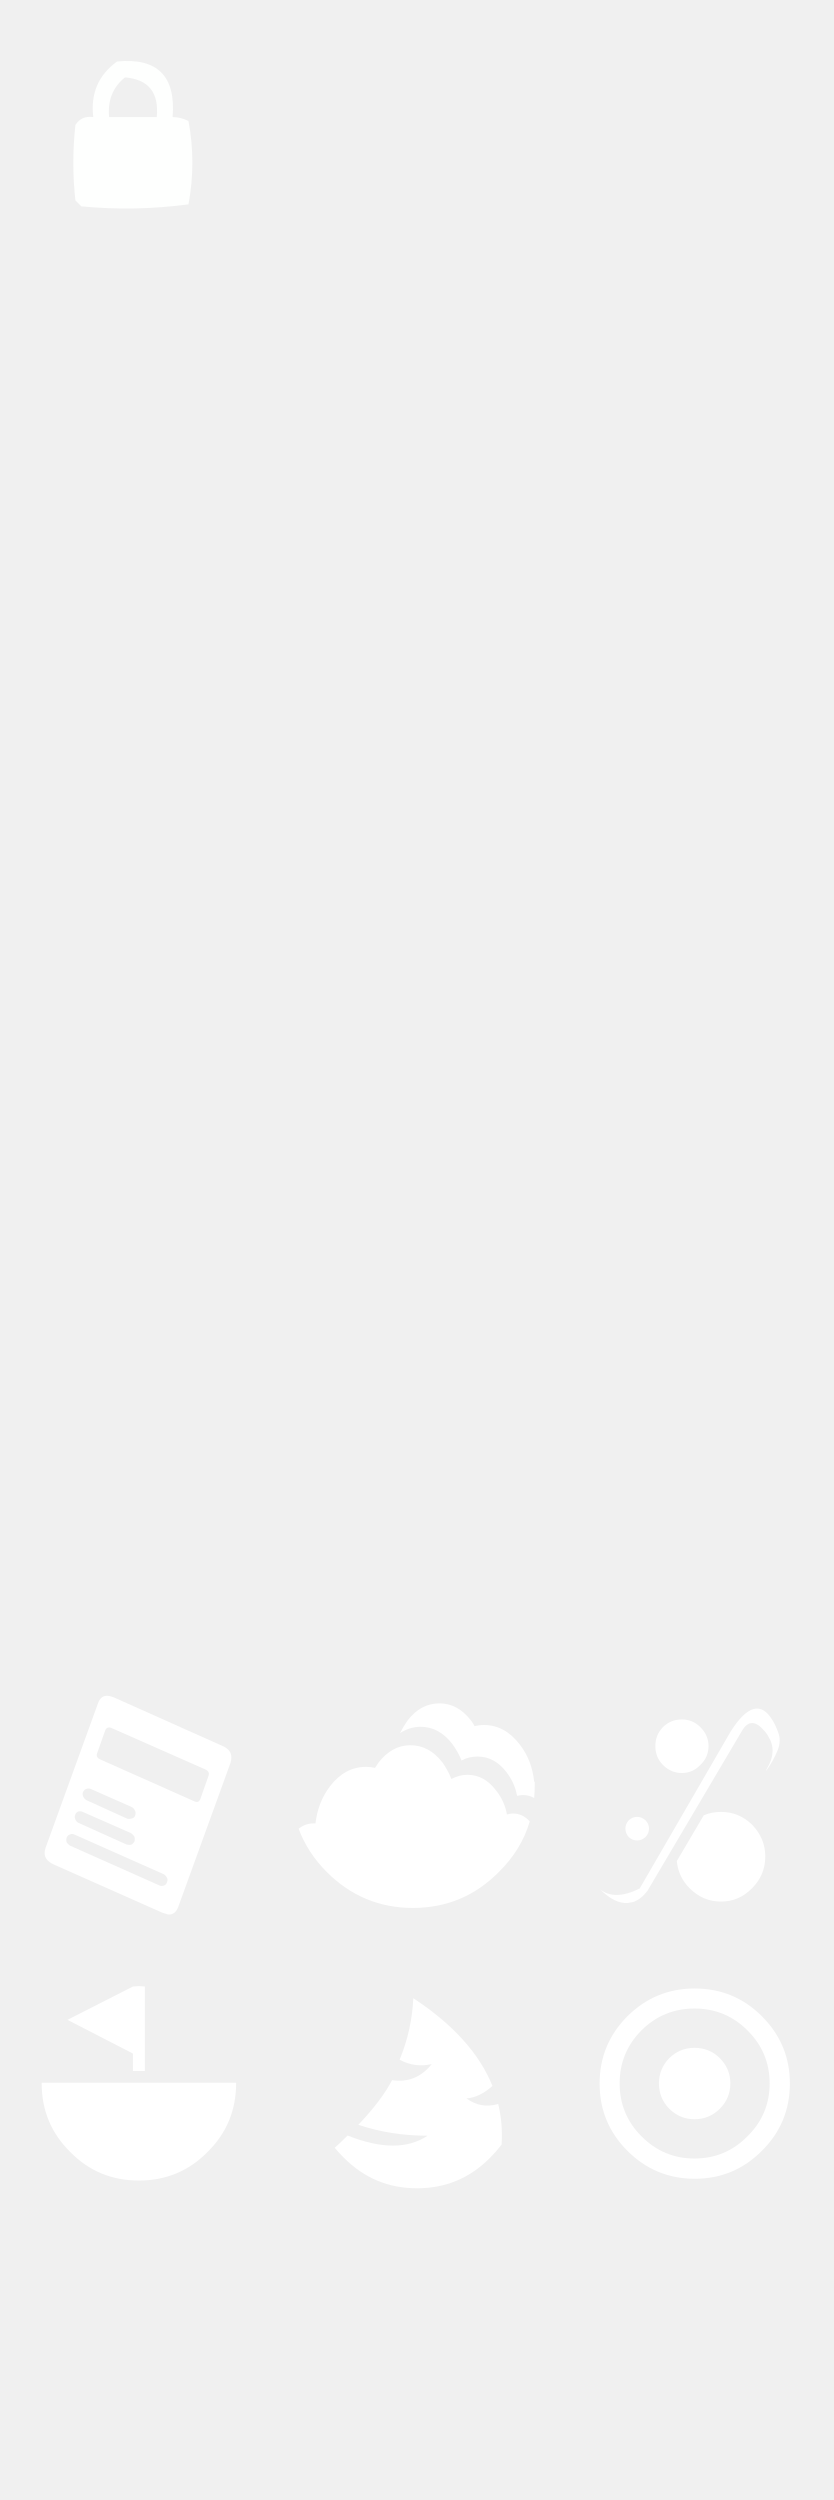
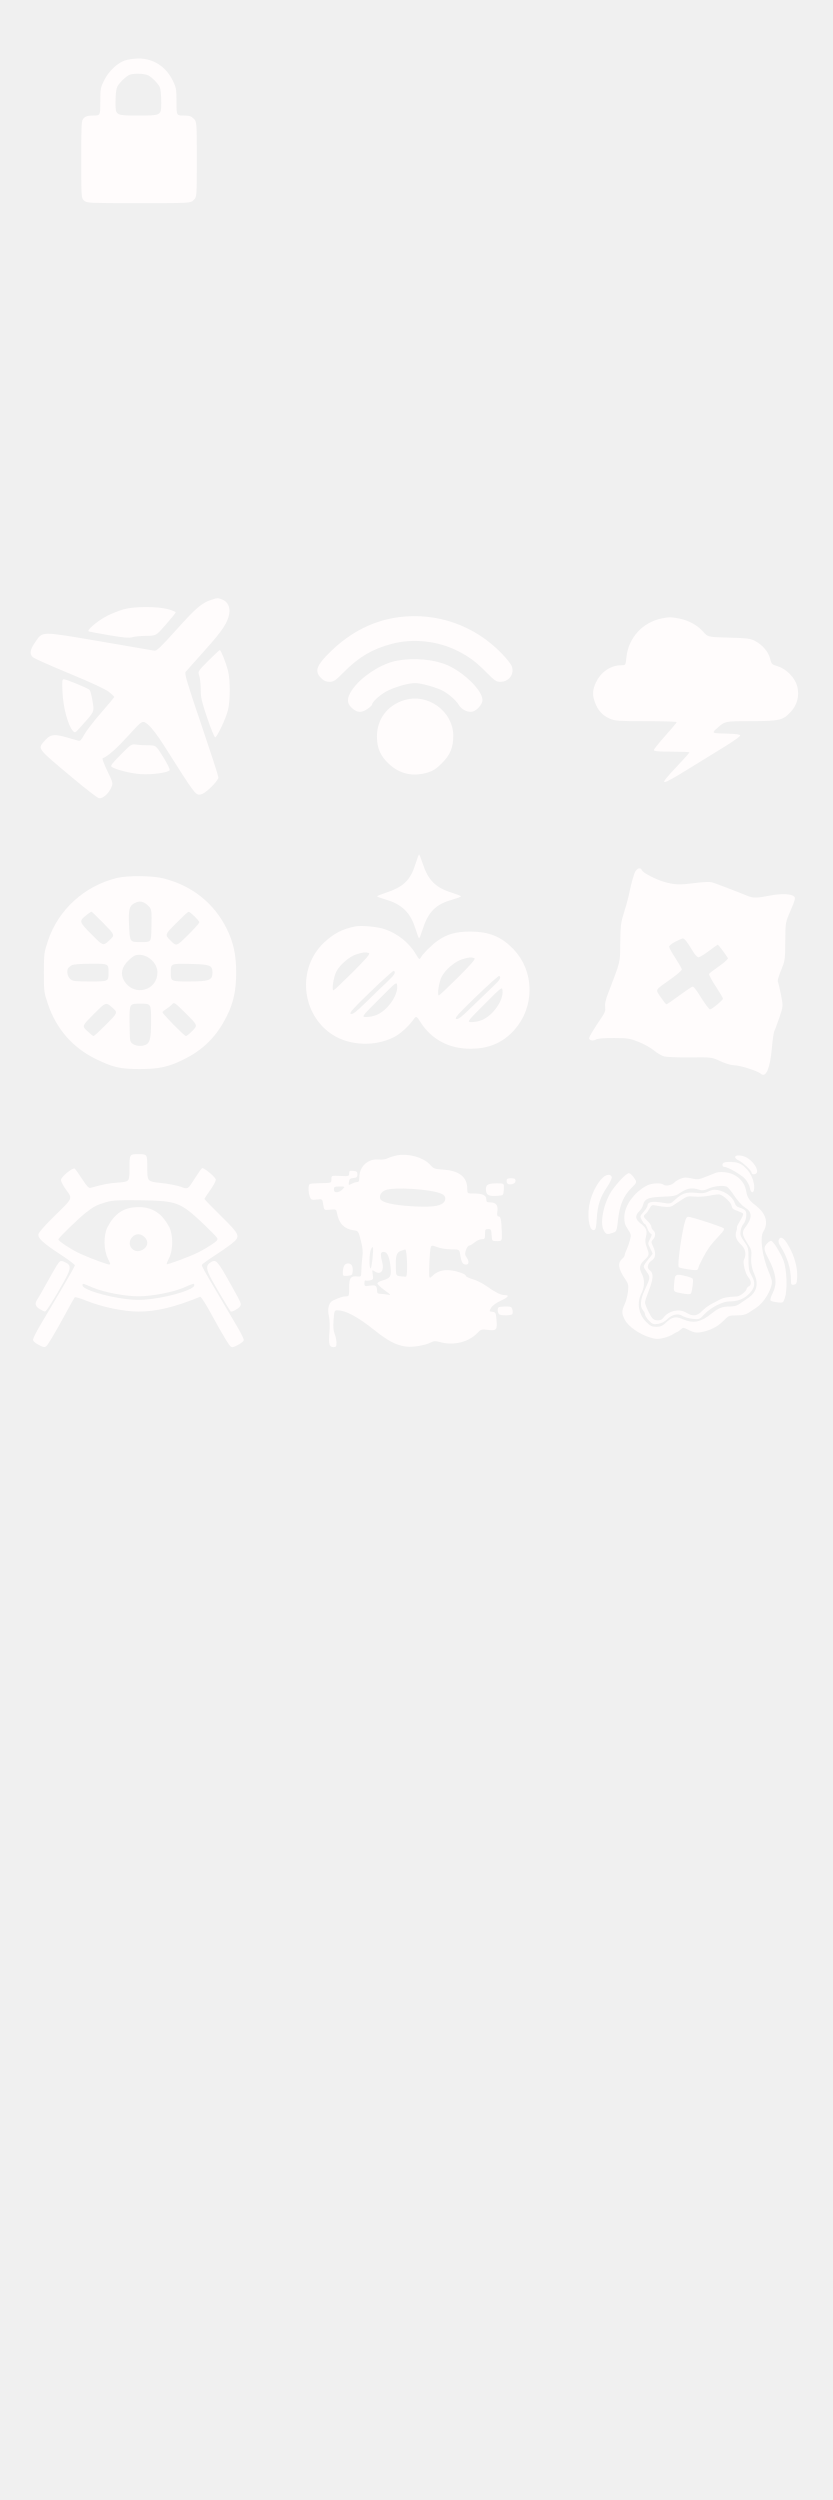
- <svg xmlns="http://www.w3.org/2000/svg" xmlns:xlink="http://www.w3.org/1999/xlink" version="1.1" preserveAspectRatio="none" x="0px" y="0px" width="210px" height="630px" viewBox="0 0 210 630">
-   <defs>
-     <g id="Layer0_0_MEMBER_0_MEMBER_0_MEMBER_0_MEMBER_0_FILL">
-       <path fill="#FEFFFE" stroke="none" d=" M 47.5 30.5 Q 45.5 29.5 43.5 29.5 44.75 14 29.5 15.5 22.45 20.6 23.5 29.5 20.5 29.1 19 31.5 17.95 41.1 19 50.5 L 20.5 52 Q 33.9 53.3 47.5 51.5 49.45 41 47.5 30.5 M 39.5 29.5 L 27.5 29.5 Q 26.9 23.2 31.5 19.5 40.4 20.25 39.5 29.5 Z" />
-     </g>
-     <g id="Layer0_1_MEMBER_0_MEMBER_0_MEMBER_0_FILL">
-       <path fill="#FF0000" fill-opacity="0" stroke="none" d=" M 70 490 L 0 490 0 560 70 560 70 490 Z" />
-     </g>
-     <g id="Layer0_2_MEMBER_0_MEMBER_0_MEMBER_0_FILL">
-       <path fill="#FFFFFF" stroke="none" d=" M 35 500.5 L 33.5 500.6 17 509 33.5 517.5 33.5 521.9 36.5 521.9 36.5 500.6 35 500.5 M 52.3 542.3 Q 59.5 535.2 59.5 525 L 59.5 524.85 10.5 524.85 10.5 525 Q 10.5 535.2 17.7 542.3 24.75 549.5 35 549.5 45.2 549.5 52.3 542.3 Z" />
-     </g>
-     <g id="Layer0_3_MEMBER_0_MEMBER_0_MEMBER_0_FILL">
-       <path fill="#FF0000" fill-opacity="0" stroke="none" d=" M 210 490 L 210 420 140 420 140 490 210 490 Z" />
-     </g>
-     <g id="Layer0_4_MEMBER_0_MEMBER_0_MEMBER_0_MEMBER_0_FILL">
-       <path fill="#FFFFFF" stroke="none" d=" M 163.55 460.8 Q 163.55 459.6 162.65 458.7 161.7 457.85 160.55 457.85 159.4 457.85 158.45 458.7 157.6 459.65 157.6 460.8 157.6 462 158.45 462.95 159.4 463.8 160.55 463.8 161.7 463.8 162.65 462.95 163.55 462.05 163.55 460.8 M 192.85 467.8 Q 192.85 463.3 189.55 459.85 186.25 456.6 181.7 456.6 179.35 456.6 177.35 457.45 L 170.55 469 Q 170.95 473 173.75 475.8 177.1 479.2 181.7 479.2 186.25 479.2 189.55 475.8 192.85 472.5 192.85 467.8 M 187.2 435.8 Q 188.15 434.4 189.15 434.25 190.65 433.95 192.4 435.95 193.2 436.75 193.65 437.65 195.9 441.25 193.3 445.65 193.15 445.8 193.05 446.3 194.9 443.7 195.95 441.1 L 196 441 Q 196.9 438.65 196.1 436.55 195.4 434.65 194.7 433.55 190.45 426.4 184.15 436.3 L 161.2 475.9 Q 154.9 479.05 151.2 476.1 154.95 479.8 158.2 479.55 L 159.6 479.3 Q 161.55 478.6 163.15 476.5 L 187.2 435.8 M 165.15 440 Q 165.15 442.85 167.05 444.75 169.05 446.8 171.85 446.8 174.55 446.8 176.5 444.75 178.55 442.8 178.55 440 178.55 437.3 176.5 435.25 174.55 433.3 171.85 433.3 169 433.3 167.05 435.25 165.15 437.2 165.15 440 Z" />
-     </g>
-     <g id="Layer0_5_MEMBER_0_MEMBER_0_MEMBER_0_FILL">
-       <path fill="#FF0000" fill-opacity="0" stroke="none" d=" M 140 490 L 140 420 70 420 70 490 140 490 Z" />
-     </g>
-     <g id="Layer0_6_MEMBER_0_MEMBER_0_MEMBER_0_MEMBER_0_FILL">
-       <path fill="#FFFFFF" stroke="none" d=" M 111.5 444.15 Q 108.15 439.8 103.4 439.8 98.8 439.8 95.4 444.15 L 94.5 445.5 Q 93.35 445.25 92.25 445.25 86.9 445.25 83.15 450.15 80.1 454.2 79.5 459.5 L 79 459.5 Q 76.9 459.5 75.25 460.85 77.55 466.95 82.35 471.75 91.4 480.8 104.05 480.8 116.75 480.8 125.7 471.75 131.4 466.15 133.5 459 131.7 457 129.25 457 128.6 457 127.75 457.25 127.15 453.9 125.05 451.25 122.05 447.25 117.8 447.25 115.75 447.25 113.75 448.3 112.85 446.05 111.5 444.15 M 131 439.65 Q 127.25 434.7 121.95 434.7 120.75 434.7 119.6 435 119.3 434.35 118.75 433.65 115.4 429.25 110.75 429.25 105.95 429.25 102.65 433.65 101.6 435.15 100.8 436.75 103.25 435.15 106 435.15 110.65 435.15 114 439.5 115.6 441.75 116.3 443.65 118.1 442.65 120.35 442.65 124.6 442.65 127.6 446.55 129.7 449.25 130.3 452.55 131.3 452.35 131.75 452.35 133.35 452.35 134.6 453.1 134.75 451.7 134.75 450.15 L 134.75 449 134.6 449 Q 134.1 443.65 131 439.65 Z" />
-     </g>
-     <g id="Layer0_7_MEMBER_0_MEMBER_0_MEMBER_0_FILL">
-       <path fill="#FF0000" fill-opacity="0" stroke="none" d=" M 70 420 L 0 420 0 490 70 490 70 420 Z" />
-     </g>
-     <g id="Layer0_8_MEMBER_0_MEMBER_0_MEMBER_0_MEMBER_0_MEMBER_0_FILL">
-       <path fill="#FFFFFF" stroke="none" d=" M 58.3 442.85 Q 58.3 440.95 56.1 440 L 28.7 427.75 Q 27.8 427.4 27.25 427.35 25.4 427.15 24.65 429.35 L 11.5 465.6 Q 11.25 466.35 11.25 466.85 L 11.25 467 Q 11.25 468.8 13.55 469.85 L 40.9 482 42.35 482.45 Q 44.2 482.6 44.95 480.45 L 58.1 444.2 Q 58.3 443.45 58.3 442.85 M 26.5 436.1 Q 26.95 434.95 28.2 435.5 L 51.75 445.9 Q 53 446.5 52.5 447.65 L 50.5 453.3 Q 50.05 454.5 48.9 453.9 L 25.3 443.4 Q 24.05 442.85 24.5 441.75 L 26.5 436.1 M 34 456.25 Q 34.3 456.8 34.05 457.5 33.9 458.1 33.25 458.25 32.55 458.45 32.05 458.3 L 21.9 453.7 Q 21.3 453.4 21 452.8 20.7 452.2 20.9 451.65 21.2 451 21.65 450.85 22.35 450.55 22.95 450.85 L 33.15 455.35 Q 33.7 455.6 34 456.25 M 33.1 464.85 Q 32.55 465 31.85 464.8 L 19.85 459.4 Q 19.2 459.1 19 458.5 18.7 457.9 18.95 457.35 19.1 456.8 19.7 456.5 20.3 456.35 20.85 456.6 L 32.9 461.9 Q 33.45 462.2 33.85 462.8 34.05 463.35 33.9 464 33.65 464.55 33.1 464.85 M 16.8 463.1 Q 17 462.5 17.6 462.3 18.2 462 18.75 462.3 L 41.15 472.25 Q 41.75 472.55 42.05 473.15 42.35 473.7 42.1 474.25 41.9 474.95 41.35 475.15 40.7 475.4 40.1 475.1 L 17.75 465.15 Q 17.2 464.85 16.8 464.25 16.6 463.7 16.8 463.1 Z" />
-     </g>
-     <g id="Layer0_9_FILL">
-       <path fill="#FF0000" fill-opacity="0" stroke="none" d=" M 0 0 L 0 70 70 70 70 0 0 0 Z" />
-     </g>
-     <g id="Layer0_10_FILL">
-       <path fill="#FFFFFF" stroke="none" d=" M 59.05 35.05 Q 59.05 25.15 52 18.1 45 11.1 35.05 11.1 25.15 11.1 18.1 18.1 11.1 25.15 11.1 35.05 11.1 45 18.1 52 25.15 59.05 35.05 59.05 45 59.05 52 52 59.05 45 59.05 35.05 M 48.35 21.65 Q 53.95 27.2 53.95 35 53.95 42.85 48.35 48.35 42.85 53.95 35 53.95 27.2 53.95 21.65 48.35 16.15 42.85 16.15 35 16.15 27.2 21.65 21.65 27.2 16.15 35 16.15 42.85 16.15 48.35 21.65 M 44.05 35 Q 44.05 31.35 41.4 28.65 38.75 26.05 35 26.05 31.35 26.05 28.65 28.65 26.05 31.35 26.05 35 26.05 38.75 28.65 41.4 31.35 44.05 35 44.05 38.75 44.05 41.4 41.4 44.05 38.75 44.05 35 Z" />
-     </g>
-     <g id="Layer0_11_MEMBER_0_MEMBER_0_MEMBER_0_FILL">
-       <path fill="#FF0000" fill-opacity="0" stroke="none" d=" M 70 490 L 0 490 0 560 70 560 70 490 Z" />
-     </g>
-     <g id="Layer0_12_FILL">
-       <path fill="#FFFFFF" stroke="none" d=" M 55.55 40.2 Q 51.19 41.479 47.55 38.8 50.825 38.577 54.1 35.65 49.15 23.4 34.15 13.55 33.8 21.55 30.7 29.05 34.579 31.134 38.8 30.15 34.84 35.107 28.8 34.2 26.15 39.294 20.3 45.45 28.458 48.201 37.75 48.2 30.242 53.213 17.6 48.15 16.078 49.677 14.35 51.25 15.4 52.5 16.65 53.75 24.3 61.45 35.1 61.45 45.9 61.45 53.5 53.75 55.1 52.15 56.4 50.45 56.75 45.15 55.55 40.2 Z" />
-     </g>
-   </defs>
-   <g transform="matrix( 1, 0, 0, 1, 0,0) ">
-     <use xlink:href="#Layer0_0_MEMBER_0_MEMBER_0_MEMBER_0_MEMBER_0_FILL" />
-   </g>
-   <g transform="matrix( 1, 0, 0, 1, 0,0) ">
-     <use xlink:href="#Layer0_1_MEMBER_0_MEMBER_0_MEMBER_0_FILL" />
-   </g>
-   <g transform="matrix( 1, 0, 0, 1, 0,0) ">
-     <use xlink:href="#Layer0_2_MEMBER_0_MEMBER_0_MEMBER_0_FILL" />
-   </g>
-   <g transform="matrix( 1, 0, 0, 1, 0,0) ">
-     <use xlink:href="#Layer0_3_MEMBER_0_MEMBER_0_MEMBER_0_FILL" />
-   </g>
-   <g transform="matrix( 1, 0, 0, 1, 0,0) ">
-     <use xlink:href="#Layer0_4_MEMBER_0_MEMBER_0_MEMBER_0_MEMBER_0_FILL" />
-   </g>
-   <g transform="matrix( 1, 0, 0, 1, 0,0) ">
-     <use xlink:href="#Layer0_5_MEMBER_0_MEMBER_0_MEMBER_0_FILL" />
-   </g>
-   <g transform="matrix( 1, 0, 0, 1, 0,0) ">
-     <use xlink:href="#Layer0_6_MEMBER_0_MEMBER_0_MEMBER_0_MEMBER_0_FILL" />
-   </g>
-   <g transform="matrix( 1, 0, 0, 1, 0,0) ">
-     <use xlink:href="#Layer0_7_MEMBER_0_MEMBER_0_MEMBER_0_FILL" />
-   </g>
-   <g transform="matrix( 1, 0, 0, 1, 0,0) ">
-     <use xlink:href="#Layer0_8_MEMBER_0_MEMBER_0_MEMBER_0_MEMBER_0_MEMBER_0_FILL" />
-   </g>
-   <g transform="matrix( 1, 0, 0, 1, 140,490) ">
-     <use xlink:href="#Layer0_9_FILL" />
-   </g>
-   <g transform="matrix( 1, 0, 0, 1, 140,490) ">
-     <use xlink:href="#Layer0_10_FILL" />
-   </g>
-   <g transform="matrix( -1, 0, 0, 1, 140,0) ">
-     <use xlink:href="#Layer0_11_MEMBER_0_MEMBER_0_MEMBER_0_FILL" />
-   </g>
-   <g transform="matrix( 1, 0, 0, 1, 70,490) ">
-     <use xlink:href="#Layer0_12_FILL" />
-   </g>
+ <svg xmlns="http://www.w3.org/2000/svg" width="656" height="1969" viewBox="0 0 656 1969" version="1.1">
+   <path d="M 98.324 47.638 C 92.205 49.806, 85.589 56.133, 82.064 63.189 C 79.211 68.897, 79 70.066, 79 80.160 C 79 91, 79 91, 73.500 91 C 69.333 91, 67.515 91.485, 66 93 C 64.088 94.912, 64 96.333, 64 125.461 C 64 155.509, 64.030 155.950, 66.189 157.961 C 68.317 159.944, 69.499 160, 109.234 160 C 150.091 160, 150.091 160, 152.545 157.545 C 155 155.091, 155 155.091, 155 125.500 C 155 95.909, 155 95.909, 152.545 93.455 C 150.530 91.439, 149.100 91, 144.545 91 C 139 91, 139 91, 139 80.160 C 139 70.079, 138.787 68.892, 135.953 63.222 C 130.497 52.304, 120.527 45.966, 109 46.089 C 105.425 46.127, 100.621 46.824, 98.324 47.638 M 101.500 59.164 C 98.314 60.922, 93.943 65.268, 92.411 68.200 C 91.469 70.003, 91 74.243, 91 80.950 C 91 91, 91 91, 109 91 C 127 91, 127 91, 127 80.934 C 127 75.398, 126.495 69.886, 125.878 68.684 C 124.219 65.455, 119.874 61.017, 116.800 59.411 C 113.608 57.743, 104.346 57.594, 101.500 59.164 M 166.500 472.391 C 159.109 474.716, 154.417 478.726, 139.016 495.884 C 126.672 509.637, 123.282 512.869, 121.595 512.490 C 120.443 512.232, 100.867 508.866, 78.093 505.010 C 30.784 497, 33.853 496.918, 27.348 506.359 C 23.524 511.909, 23.126 515.271, 26 517.732 C 27.099 518.673, 40.073 524.436, 54.830 530.538 C 71.979 537.630, 83.165 542.842, 85.830 544.984 C 88.124 546.827, 90 548.601, 90 548.926 C 90 549.251, 85.283 554.913, 79.518 561.509 C 73.753 568.104, 67.791 575.857, 66.268 578.738 C 63.987 583.054, 63.148 583.862, 61.500 583.333 C 60.400 582.979, 55.867 581.687, 51.428 580.461 C 42.091 577.882, 39.315 578.460, 34.700 583.944 C 29.665 589.928, 28.993 589.075, 57.555 612.978 C 67.425 621.239, 76.542 628.279, 77.815 628.623 C 80.652 629.391, 85.521 625.196, 87.693 620.114 C 89.096 616.833, 88.997 616.430, 84.503 607.136 C 81.953 601.861, 80.305 597.398, 80.841 597.220 C 84.622 595.959, 92.052 589.394, 101.354 579.093 C 112.208 567.074, 112.208 567.074, 116.676 570.787 C 119.379 573.034, 124.142 579.239, 128.736 586.500 C 154.529 627.265, 154.093 626.696, 158.673 625.546 C 162.229 624.653, 172 614.940, 172 612.297 C 172 611.194, 165.919 592.391, 158.486 570.514 C 147.185 537.250, 145.179 530.476, 146.236 529.136 C 146.931 528.254, 153.673 520.676, 161.218 512.296 C 175.101 496.876, 179.438 490.366, 180.579 483.233 C 181.406 478.061, 179.113 473.583, 174.881 472.108 C 171.149 470.808, 171.584 470.793, 166.500 472.391 M 97.215 479.940 C 93.758 480.928, 88.076 483.185, 84.589 484.955 C 76.855 488.881, 67.778 496.580, 70 497.330 C 70.825 497.608, 78.131 498.968, 86.236 500.352 C 97.550 502.284, 101.731 502.635, 104.236 501.865 C 106.031 501.313, 110.975 500.833, 115.222 500.799 C 122.943 500.737, 122.943 500.737, 130.584 491.966 C 134.787 487.143, 138.287 482.817, 138.363 482.353 C 138.438 481.890, 135.800 480.757, 132.500 479.835 C 124.094 477.488, 105.597 477.543, 97.215 479.940 M 314.193 486.072 C 294.197 488.669, 276.153 497.784, 260.177 513.360 C 249.125 524.135, 247.532 528.685, 252.923 534.077 C 255.099 536.252, 256.791 537, 259.540 537 C 262.808 537, 264.085 536.140, 270.638 529.523 C 282.735 517.308, 293.554 510.954, 309.018 506.983 C 325.753 502.686, 344.928 504.811, 360.500 512.687 C 369.636 517.308, 374.963 521.307, 383.473 529.933 C 389.577 536.119, 390.900 537, 394.088 537 C 400.950 537, 405.397 530.804, 403.021 524.556 C 402.437 523.020, 398.931 518.617, 395.230 514.770 C 373.986 492.693, 344.266 482.168, 314.193 486.072 M 521.407 487.031 C 506.097 490.066, 494.947 502.277, 493.357 517.750 C 492.715 524, 492.715 524, 488.825 524 C 480.877 524, 473.143 529.350, 469.367 537.459 C 466.646 543.303, 466.422 547.111, 468.461 552.890 C 470.687 559.199, 474.547 563.559, 479.972 565.893 C 484.503 567.842, 486.679 568, 508.935 568 C 522.171 568, 532.989 568.337, 532.977 568.750 C 532.964 569.163, 528.916 574, 523.982 579.500 C 519.048 585, 515.009 590.063, 515.006 590.750 C 515.001 591.691, 518.464 592, 529 592 C 536.700 592, 543 592.265, 543 592.588 C 543 592.912, 538.500 597.955, 533 603.795 C 517.945 619.780, 519.055 619.890, 543.500 604.835 C 552.850 599.077, 565.561 591.245, 571.746 587.433 C 577.932 583.620, 582.994 579.952, 582.996 579.282 C 582.999 578.411, 579.742 577.983, 571.596 577.782 C 560.192 577.500, 560.192 577.500, 565.669 572.750 C 571.147 568, 571.147 568, 591.324 567.978 C 614.296 567.953, 616.753 567.360, 623.115 560.303 C 627.965 554.923, 629.681 548.008, 627.953 540.806 C 626.309 533.950, 619.364 526.750, 612.451 524.734 C 607.932 523.416, 607.618 523.095, 606.481 518.614 C 605.106 513.199, 600.529 507.892, 594.500 504.721 C 591.030 502.897, 588.316 502.561, 574.018 502.186 C 557.536 501.754, 557.536 501.754, 553.873 497.593 C 549.237 492.326, 542.166 488.478, 534.566 487.087 C 527.963 485.877, 527.239 485.874, 521.407 487.031 M 164.113 520.386 C 155.770 528.773, 155.770 528.773, 156.939 532.315 C 157.582 534.264, 158.105 539.152, 158.102 543.179 C 158.097 549.390, 158.885 552.812, 163.298 565.750 C 166.159 574.137, 168.950 580.872, 169.500 580.716 C 171.121 580.257, 177.842 566.002, 179.485 559.540 C 181.408 551.973, 181.433 535.216, 179.531 528.070 C 177.756 521.399, 174.001 512, 173.112 512 C 172.751 512, 168.702 515.774, 164.113 520.386 M 312.252 520.427 C 299.665 522.907, 283.978 533.278, 277.094 543.672 C 273.153 549.622, 273.049 553.721, 276.750 557.242 C 281.044 561.326, 284.355 561.693, 289.027 558.601 C 291.212 557.155, 293 555.563, 293 555.063 C 293 553.062, 298.413 547.910, 303.685 544.894 C 309.776 541.409, 321.282 538, 326.952 538 C 331.935 538, 344.693 541.656, 349.500 544.461 C 354.413 547.328, 359.116 551.604, 361.343 555.229 C 363.619 558.936, 368.407 561.289, 372.046 560.490 C 375.636 559.701, 380 554.691, 380 551.358 C 380 544.124, 366.325 530.328, 353.090 524.208 C 342.486 519.305, 325.790 517.760, 312.252 520.427 M 49.244 545.750 C 49.809 557.259, 53.506 571.055, 57.174 575.339 C 59.023 577.500, 59.023 577.500, 63.078 573 C 74.728 560.072, 74.290 560.995, 72.906 552.306 C 72.222 548.013, 71.176 544.001, 70.581 543.392 C 69.201 541.978, 52.303 535, 50.258 535 C 48.932 535, 48.791 536.504, 49.244 545.750 M 318.324 551.439 C 305.075 555.582, 296.926 566.401, 296.883 579.905 C 296.853 589.241, 299.641 595.557, 306.596 601.914 C 315.148 609.730, 325.264 611.893, 336.987 608.411 C 341.065 607.200, 343.683 605.475, 347.993 601.161 C 354.595 594.553, 357 588.763, 357 579.482 C 357 560.247, 336.859 545.644, 318.324 551.439 M 95 594.463 C 88.102 601.441, 86.783 603.245, 88 604.035 C 91.380 606.229, 103.001 609.148, 110.507 609.687 C 119.517 610.335, 132.871 608.501, 133.634 606.511 C 133.905 605.805, 131.578 601.126, 128.463 596.114 C 122.798 587, 122.798 587, 116.649 586.989 C 113.267 586.983, 108.925 586.728, 107 586.422 C 103.676 585.893, 103.072 586.299, 95 594.463 M 327.249 680.433 C 323.387 693.153, 317.730 698.632, 303.750 703.192 C 300.038 704.403, 297 705.648, 297 705.959 C 297 706.270, 299.925 707.363, 303.500 708.386 C 316.559 712.127, 323.376 718.805, 327.288 731.693 C 328.504 735.701, 329.755 738.985, 330.067 738.991 C 330.379 738.996, 331.446 736.413, 332.438 733.250 C 337.198 718.070, 342.879 712.265, 356.750 708.409 C 360.188 707.454, 363 706.367, 363 705.994 C 363 705.622, 360.311 704.502, 357.023 703.507 C 343.154 699.308, 337.203 693.482, 332.792 679.787 C 331.590 676.054, 330.357 673.004, 330.053 673.009 C 329.749 673.015, 328.487 676.355, 327.249 680.433 M 499.742 687.750 C 498.931 689.813, 497.713 693.975, 497.036 697 C 496.359 700.025, 495.346 704.525, 494.784 707 C 494.222 709.475, 492.619 715.100, 491.220 719.500 C 489.012 726.446, 488.655 729.476, 488.514 742.500 C 488.337 758.936, 489.118 755.719, 478.640 783.162 C 476.957 787.572, 476.272 790.952, 476.615 793.162 C 477.026 795.808, 476.446 797.517, 473.817 801.403 C 467.441 810.827, 464.008 816.509, 464.004 817.643 C 463.997 819.482, 466.963 820.097, 469.322 818.746 C 470.743 817.933, 475.673 817.516, 483.500 817.545 C 494.548 817.586, 496.113 817.836, 503.230 820.699 C 507.481 822.410, 512.857 825.434, 515.177 827.419 C 517.496 829.405, 521.043 831.473, 523.058 832.016 C 525.073 832.558, 534.322 832.919, 543.611 832.817 C 560.500 832.632, 560.500 832.632, 567.388 835.816 C 571.338 837.642, 575.911 839, 578.107 839 C 582.697 839, 596.684 843.404, 599.133 845.620 C 603.161 849.266, 606.512 841.671, 607.894 825.764 C 608.454 819.311, 609.320 813.238, 609.819 812.266 C 610.317 811.295, 612.109 806.450, 613.801 801.500 C 616.876 792.500, 616.876 792.500, 615.082 783.387 C 614.095 778.375, 612.978 773.773, 612.600 773.162 C 612.222 772.551, 613.369 768.551, 615.148 764.275 C 618.281 756.743, 618.386 756.031, 618.482 741.500 C 618.582 726.500, 618.582 726.500, 622.714 717 C 626.192 709.002, 626.632 707.280, 625.497 706.110 C 623.386 703.934, 614.995 703.617, 606.273 705.385 C 596.528 707.359, 593.038 707.407, 588.784 705.623 C 581.597 702.609, 563.662 695.763, 560.811 694.946 C 558.880 694.392, 553.749 694.617, 546.642 695.566 C 535.367 697.072, 531.191 696.889, 522.940 694.526 C 516.567 692.702, 506.369 687.405, 505.657 685.549 C 504.524 682.595, 501.298 683.795, 499.742 687.750 M 92 691.512 C 66.554 697.736, 45.940 716.500, 37.810 740.840 C 34.732 750.052, 34.582 751.218, 34.568 766 C 34.554 780.987, 34.664 781.822, 37.895 791.227 C 44.547 810.586, 57.304 825.142, 75.421 834.043 C 88.918 840.674, 94.697 842.003, 109.960 841.985 C 125.262 841.967, 132.476 840.409, 144.500 834.524 C 159.970 826.953, 170.568 816.372, 178.502 800.578 C 183.907 789.816, 186 780.166, 186 766 C 186 752.052, 183.886 742.202, 178.595 731.500 C 168.683 711.449, 151.470 697.684, 129.090 691.911 C 120.223 689.624, 100.583 689.413, 92 691.512 M 106 711.294 C 101.705 713.466, 101.019 716.415, 101.692 729.804 C 102.305 742, 102.305 742, 110.653 742 C 119 742, 119 742, 119.220 732.750 C 119.619 715.964, 119.615 715.938, 116.135 712.830 C 112.693 709.754, 109.885 709.329, 106 711.294 M 68.244 720.588 C 62.024 725.491, 62.110 725.833, 72.111 735.949 C 81.176 745.118, 81.176 745.118, 85.924 740.809 C 90.673 736.500, 90.673 736.500, 81.606 727.250 C 76.619 722.163, 72.306 718.005, 72.020 718.011 C 71.734 718.017, 70.035 719.177, 68.244 720.588 M 138.598 727.209 C 129.696 736.169, 129.696 736.169, 134.344 740.818 C 138.992 745.466, 138.992 745.466, 147.996 736.504 C 152.948 731.575, 157 727.061, 157 726.474 C 157 725.088, 149.709 717.962, 148.458 718.125 C 147.931 718.193, 143.494 722.282, 138.598 727.209 M 280 729.626 C 269.800 731.597, 262.950 735.123, 255.229 742.377 C 233.741 762.567, 237.143 799.049, 261.999 815 C 275.500 823.663, 295.417 824.425, 310.295 816.846 C 314.993 814.454, 321.433 808.730, 325.097 803.693 C 327.865 799.886, 327.865 799.886, 331.270 805.193 C 339.970 818.756, 353.660 826, 370.592 826 C 384.846 826, 395.814 821.361, 404.795 811.534 C 421.313 793.460, 421.151 765.039, 404.430 747.589 C 395.011 737.758, 385.107 733.706, 370.500 733.706 C 359.271 733.706, 352.219 735.664, 344.767 740.850 C 340.149 744.065, 332.852 751.370, 331.282 754.351 C 330.421 755.987, 330.009 755.691, 327.726 751.795 C 322.357 742.633, 313.476 735.440, 303.106 731.855 C 297.540 729.930, 284.792 728.701, 280 729.626 M 531.750 741.748 C 529.138 743.103, 527 744.864, 527 745.661 C 527 746.458, 529.250 750.523, 532 754.694 C 534.750 758.865, 537 762.859, 537 763.570 C 537 764.281, 533.513 767.356, 529.250 770.404 C 515.157 780.481, 516.085 778.915, 520.380 785.385 C 522.430 788.473, 524.452 791, 524.874 791 C 525.296 791, 529.884 787.859, 535.070 784.021 C 540.257 780.183, 544.997 777.033, 545.604 777.021 C 546.211 777.009, 548.320 779.587, 550.291 782.750 C 555.193 790.618, 558.358 794.940, 559.241 794.972 C 560.690 795.026, 569.498 787.672, 569.387 786.501 C 569.325 785.847, 566.710 781.418, 563.576 776.659 C 560.442 771.900, 558.151 767.564, 558.485 767.024 C 558.819 766.483, 562.430 763.711, 566.508 760.864 C 570.807 757.862, 573.647 755.227, 573.264 754.593 C 571.560 751.771, 565.763 744, 565.362 744 C 565.114 744, 561.939 746.250, 558.307 749 C 554.674 751.750, 550.981 753.992, 550.101 753.981 C 549.220 753.971, 547.150 751.690, 545.500 748.912 C 541.236 741.733, 539.030 738.979, 537.677 739.142 C 537.030 739.220, 534.362 740.393, 531.750 741.748 M 280.909 751.554 C 275.310 753.278, 267.637 759.832, 264.873 765.249 C 262.704 769.500, 261.103 780, 262.623 780 C 263.120 780, 269.975 773.539, 277.857 765.643 C 289.026 754.455, 291.819 751.144, 290.512 750.643 C 288.162 749.741, 286.184 749.929, 280.909 751.554 M 101.343 756.290 C 95.733 761.591, 94.541 767.351, 97.936 772.759 C 105.732 785.179, 124.013 780.290, 123.996 765.790 C 123.988 758.797, 116.947 752.011, 109.692 752.004 C 106.576 752.001, 105.058 752.780, 101.343 756.290 M 363.909 755.554 C 358.310 757.278, 350.637 763.832, 347.873 769.249 C 345.704 773.500, 344.103 784, 345.623 784 C 346.120 784, 352.975 777.539, 360.857 769.643 C 372.026 758.455, 374.819 755.144, 373.512 754.643 C 371.162 753.741, 369.184 753.929, 363.909 755.554 M 56.500 760.195 C 55.400 760.819, 54.169 761.818, 53.765 762.415 C 52.306 764.571, 53.036 768.955, 55.189 770.961 C 57.176 772.813, 58.670 773, 71.439 773 C 85.500 773, 85.500 773, 85.500 766 C 85.500 759, 85.500 759, 72 759.030 C 63.835 759.049, 57.710 759.509, 56.500 760.195 M 134.500 765.932 C 134.500 773, 134.500 773, 148.639 773 C 164.797 773, 167.333 772.065, 167.333 766.108 C 167.333 760.185, 165.637 759.537, 149.217 759.182 C 134.500 758.864, 134.500 758.864, 134.500 765.932 M 291.938 780.965 C 277.487 794.928, 274.815 797.940, 276.341 798.549 C 277.789 799.127, 280.458 797.049, 288.841 788.813 C 294.704 783.054, 302.087 775.939, 305.250 773.002 C 310.716 767.926, 312.004 765.739, 310.188 764.616 C 309.742 764.341, 301.529 771.697, 291.938 780.965 M 374.938 784.965 C 360.487 798.928, 357.815 801.940, 359.341 802.549 C 360.789 803.127, 363.458 801.049, 371.841 792.813 C 377.704 787.054, 385.087 779.939, 388.250 777.002 C 393.716 771.926, 395.004 769.739, 393.188 768.616 C 392.742 768.341, 384.529 775.697, 374.938 784.965 M 298.513 786.975 C 284.527 801, 284.527 801, 288.641 801 C 290.904 801, 294.416 800.306, 296.445 799.458 C 305.243 795.782, 313.493 784.159, 312.806 776.408 C 312.500 772.949, 312.500 772.949, 298.513 786.975 M 381.513 790.975 C 367.527 805, 367.527 805, 371.641 805 C 373.904 805, 377.416 804.306, 379.445 803.458 C 388.243 799.782, 396.493 788.159, 395.806 780.408 C 395.500 776.949, 395.500 776.949, 381.513 790.975 M 73.904 798.624 C 64.500 808.093, 64.500 808.093, 68.711 812.047 C 71.027 814.221, 73.286 816, 73.731 816 C 74.176 816, 78.688 811.834, 83.759 806.742 C 92.978 797.484, 92.978 797.484, 88.143 793.319 C 83.307 789.154, 83.307 789.154, 73.904 798.624 M 135.376 791.137 C 134.374 792.245, 132.304 793.889, 130.777 794.791 C 129.250 795.693, 128 796.800, 128 797.250 C 128 798.548, 145.158 816, 146.434 816 C 147.066 816, 149.423 814.087, 151.670 811.750 C 155.757 807.500, 155.757 807.500, 146.477 798.312 C 137.296 789.222, 137.178 789.146, 135.376 791.137 M 102.014 804 C 102.021 811.425, 102.289 818.476, 102.609 819.668 C 103.380 822.544, 108.070 824.397, 112.481 823.570 C 118.008 822.533, 119 819.521, 119 803.785 C 119 790.470, 119 790.470, 110.501 790.485 C 102.001 790.500, 102.001 790.500, 102.014 804 M 102 919.857 C 102 930.713, 102 930.713, 93.102 931.385 C 85.365 931.969, 82.033 932.604, 71.500 935.500 C 69.874 935.948, 68.585 934.637, 64.611 928.499 C 61.923 924.345, 59.326 920.702, 58.842 920.402 C 57.193 919.383, 48 927.010, 48 929.397 C 48 930.622, 50.056 934.391, 52.569 937.773 C 57.138 943.922, 57.138 943.922, 44.054 956.600 C 36.581 963.839, 30.693 970.374, 30.327 971.835 C 29.512 975.081, 33.515 978.786, 48.395 988.558 C 54.208 992.376, 58.973 995.976, 58.982 996.557 C 58.992 997.138, 54.213 1005.688, 48.363 1015.557 C 42.512 1025.426, 35.087 1037.965, 31.863 1043.421 C 28.638 1048.878, 26 1054.158, 26 1055.154 C 26 1056.321, 27.759 1057.857, 30.941 1059.470 C 35.882 1061.974, 35.882 1061.974, 40.849 1053.737 C 43.581 1049.207, 48.594 1040.325, 51.988 1034 C 55.383 1027.675, 58.482 1022.164, 58.876 1021.754 C 59.269 1021.344, 63.532 1022.615, 68.349 1024.579 C 80.114 1029.376, 97.610 1033, 109 1033 C 123.216 1033, 137.475 1029.581, 157.638 1021.337 C 158.288 1021.071, 162.100 1027.007, 166.531 1035.186 C 170.796 1043.059, 176.055 1052.303, 178.218 1055.728 C 182.152 1061.957, 182.152 1061.957, 187.076 1059.462 C 190.007 1057.976, 192 1056.292, 192 1055.300 C 192 1054.383, 189.593 1049.553, 186.652 1044.567 C 183.711 1039.580, 176.790 1027.850, 171.273 1018.500 C 160.283 999.876, 159 997.552, 159 996.264 C 159 995.786, 163.103 992.758, 168.117 989.534 C 173.132 986.310, 179.432 981.936, 182.117 979.813 C 189.740 973.788, 189.400 972.861, 174.003 957.673 C 166.852 950.618, 161 944.600, 161 944.300 C 161 944, 163.025 940.916, 165.500 937.448 C 167.975 933.979, 170 930.252, 170 929.165 C 170 927.388, 161.328 919.997, 159.248 920.002 C 158.836 920.003, 156.130 923.782, 153.234 928.399 C 147.968 936.796, 147.968 936.796, 142.793 934.829 C 139.947 933.748, 132.754 932.346, 126.809 931.714 C 116 930.565, 116 930.565, 116 919.783 C 116 909, 116 909, 109 909 C 102 909, 102 909, 102 919.857 M 312.326 910.016 C 310.031 910.485, 306.881 911.503, 305.326 912.278 C 303.693 913.092, 300.782 913.504, 298.429 913.255 C 289.828 912.345, 283 918.631, 283 927.460 C 283 930.162, 282.586 931.001, 281.250 931.006 C 280.288 931.010, 278.351 931.612, 276.947 932.345 C 274.475 933.634, 274.407 933.588, 274.802 930.894 C 275.137 928.612, 275.776 928.056, 278.355 927.806 C 280.962 927.552, 281.500 927.072, 281.500 925 C 281.500 922.910, 280.966 922.449, 278.250 922.187 C 275.429 921.915, 275 922.179, 275.002 924.187 C 275.004 926.416, 274.750 926.488, 268.002 926.168 C 261 925.836, 261 925.836, 261 928.789 C 261 931.741, 261 931.741, 252.945 931.846 C 248.515 931.903, 244.465 932.213, 243.945 932.534 C 242.693 933.308, 242.739 939.184, 244.024 942.562 C 244.969 945.049, 245.386 945.217, 249.482 944.755 C 253.916 944.255, 253.916 944.255, 254.589 948.742 C 255.261 953.229, 255.261 953.229, 260.048 952.769 C 264.835 952.309, 264.835 952.309, 265.503 955.870 C 266.962 963.646, 271.183 967.939, 278.366 968.954 C 282.233 969.500, 282.233 969.500, 284.184 977 C 285.640 982.598, 285.951 985.895, 285.411 990 C 285.013 993.025, 284.645 997.790, 284.594 1000.590 C 284.502 1005.572, 284.440 1005.672, 281.666 1005.349 C 276.214 1004.715, 275 1006.296, 275 1014.035 C 275 1020.762, 274.916 1021, 272.547 1021 C 270.234 1021, 267.403 1021.904, 262.276 1024.279 C 258.986 1025.804, 257.699 1030.706, 259.037 1036.618 C 259.695 1039.524, 259.873 1044.600, 259.475 1049.160 C 258.658 1058.537, 259.301 1061, 262.567 1061 C 264.685 1061, 265 1060.543, 265 1057.468 C 265 1055.525, 264.358 1052.399, 263.573 1050.521 C 262.554 1048.082, 262.310 1044.946, 262.717 1039.553 C 263.279 1032.133, 263.337 1032, 266.019 1032 C 272.048 1032, 281.891 1037.250, 294 1046.926 C 305.687 1056.264, 311.847 1059.513, 319.888 1060.580 C 325.099 1061.271, 334.828 1059.630, 339.381 1057.293 C 341.812 1056.044, 342.972 1056.012, 346.812 1057.087 C 356.967 1059.931, 368.884 1057.110, 375.501 1050.296 C 378.835 1046.864, 379.091 1046.781, 384.383 1047.442 C 391.059 1048.276, 391.740 1047.440, 391.015 1039.293 C 390.537 1033.912, 390.310 1033.478, 387.830 1033.191 C 385.196 1032.887, 385.182 1032.845, 386.782 1030.057 C 387.788 1028.304, 390.605 1026.220, 394.202 1024.569 C 400.381 1021.733, 401.613 1020, 397.450 1020 C 394.353 1020, 390.238 1017.958, 383.143 1012.899 C 380.196 1010.798, 375.359 1008.374, 372.393 1007.512 C 369.427 1006.650, 367 1005.513, 367 1004.985 C 367 1003.586, 361.050 1001.328, 355.403 1000.583 C 349.335 999.783, 344.513 1001.134, 340.825 1004.667 C 338 1007.374, 338 1007.374, 338.007 1000.437 C 338.011 996.622, 338.295 990.528, 338.638 986.896 C 339.262 980.292, 339.262 980.292, 344.142 982.146 C 347.055 983.253, 351.611 984, 355.449 984 C 361.877 984, 361.877 984, 362.565 988.750 C 363.356 994.218, 364.477 996, 367.122 996 C 369.439 996, 369.583 993.278, 367.429 990.202 C 366.135 988.354, 366.060 987.347, 367.007 984.480 C 367.638 982.566, 368.761 981, 369.501 981 C 370.241 981, 372.184 979.875, 373.818 978.500 C 375.452 977.125, 377.961 976, 379.394 976 C 381.768 976, 382 975.643, 382 972 C 382 968.424, 382.259 968, 384.445 968 C 386.653 968, 386.920 968.461, 387.195 972.750 C 387.500 977.500, 387.500 977.500, 391.500 977.500 C 395.500 977.500, 395.500 977.500, 395.180 969.500 C 394.803 960.061, 394.328 958, 392.528 958 C 391.536 958, 391.334 956.925, 391.747 953.848 C 392.387 949.074, 390.589 947, 385.809 947 C 383.472 947, 383 946.576, 383 944.475 C 383 941.367, 379.925 940, 372.935 940 C 368 940, 368 940, 368 936.234 C 368 927.072, 361.667 921.999, 349.231 921.201 C 342.258 920.754, 341.477 920.474, 338.853 917.485 C 333.654 911.564, 321.493 908.140, 312.326 910.016 M 579 911.339 C 579 912.076, 580.101 913.181, 581.446 913.794 C 584.983 915.405, 592 921.982, 592 923.686 C 592 924.621, 592.802 925.025, 594.250 924.820 C 598.670 924.192, 595.546 916.699, 589.010 912.250 C 585.335 909.749, 579 909.173, 579 911.339 M 570.250 915.662 C 568.576 916.338, 568.648 919, 570.340 919 C 573.158 919, 584.009 925.246, 586.888 928.525 C 588.545 930.413, 590.199 933.542, 590.562 935.479 C 591.493 940.441, 594 940.153, 594 935.083 C 594 927.363, 588.303 918.564, 581.685 916.064 C 578.809 914.977, 572.497 914.755, 570.250 915.662 M 564 923.644 C 563.175 923.911, 559.655 925.290, 556.178 926.708 C 550.362 929.080, 549.437 929.192, 544.619 928.114 C 540.310 927.150, 538.759 927.203, 535.862 928.413 C 533.925 929.222, 531.783 930.557, 531.101 931.378 C 529.428 933.394, 524.089 934.489, 522.701 933.101 C 521.051 931.451, 513.338 931.775, 509.700 933.648 C 499.529 938.884, 491.933 949.307, 491.722 958.316 C 491.617 962.790, 492.115 964.575, 494.449 968.102 C 497.156 972.193, 497.241 972.650, 496.094 976.958 C 495.429 979.456, 494.236 982.807, 493.442 984.404 C 492.649 986.001, 492 987.858, 492 988.531 C 492 989.204, 491.278 990.354, 490.396 991.086 C 486.176 994.589, 486.754 999.207, 492.451 1007.500 C 494.888 1011.048, 495.135 1012.129, 494.634 1017.063 C 494.324 1020.122, 493.164 1024.622, 492.057 1027.063 C 489.506 1032.685, 489.513 1034.305, 492.106 1039.498 C 494.647 1044.585, 503.780 1050.975, 512 1053.416 C 516.641 1054.794, 518.281 1054.859, 522.500 1053.831 C 525.250 1053.161, 528.694 1051.800, 530.154 1050.806 C 531.614 1049.813, 533.096 1049, 533.446 1049 C 533.797 1049, 534.977 1048.167, 536.069 1047.150 C 538.005 1045.347, 538.172 1045.359, 542.674 1047.638 C 546.265 1049.456, 548.207 1049.836, 551.397 1049.346 C 558.649 1048.232, 565.096 1045.084, 569.584 1040.467 C 573.815 1036.114, 574.085 1036, 580.213 1035.995 C 584.827 1035.991, 587.298 1035.457, 589.500 1033.989 C 591.150 1032.889, 593.952 1031.053, 595.728 1029.909 C 601.567 1026.146, 608.042 1015.410, 607.976 1009.601 C 607.963 1008.445, 606.799 1004.800, 605.389 1001.500 C 600.283 989.549, 598.303 974.613, 601.210 969.975 C 605.517 963.106, 603.266 955.580, 595.030 949.304 C 589.942 945.427, 588.582 943.281, 587.547 937.500 C 586.595 932.180, 583.019 927.672, 577.711 925.102 C 573.680 923.151, 567.539 922.498, 564 923.644 M 489.205 928.750 C 486.766 931.362, 483.538 935.300, 482.032 937.500 C 475.592 946.909, 472.245 962.706, 475.399 968.805 C 477.192 972.271, 478.133 972.547, 482.716 970.949 C 485.664 969.921, 485.753 969.691, 486.807 960.415 C 488.114 948.909, 491.114 941.833, 497.316 935.632 C 501.791 931.157, 501.791 931.157, 499.359 927.578 C 498.022 925.610, 496.188 924, 495.284 924 C 494.380 924, 491.644 926.138, 489.205 928.750 M 474.790 927.476 C 470.819 931.184, 466.906 938.371, 464.881 945.675 C 462.012 956.018, 463.697 969.585, 467.753 968.813 C 469.212 968.535, 469.588 966.998, 470.035 959.490 C 470.649 949.165, 472.685 943.026, 478.253 934.709 C 480.386 931.523, 481.984 928.148, 481.805 927.209 C 481.299 924.551, 477.779 924.685, 474.790 927.476 M 399 929.941 C 399 932.461, 400.517 933.338, 403.557 932.575 C 405.119 932.183, 406 931.248, 406 929.981 C 406 928.384, 405.322 928, 402.500 928 C 399.702 928, 399 928.389, 399 929.941 M 383.732 933.411 C 382.875 934.267, 382.499 936.041, 382.775 937.921 C 383.298 941.483, 385.258 942.303, 392.080 941.816 C 396.500 941.500, 396.500 941.500, 396.805 936.750 C 397.110 932, 397.110 932, 391.126 932 C 387.308 932, 384.632 932.511, 383.732 933.411 M 263 936.750 C 263 938.438, 263.581 939, 265.326 939 C 266.605 939, 268.603 937.987, 269.765 936.750 C 271.879 934.500, 271.879 934.500, 267.439 934.500 C 263.502 934.500, 263 934.755, 263 936.750 M 558.070 936.106 C 554.525 937.678, 553.048 937.864, 550.671 937.035 C 545.398 935.197, 541.143 935.805, 536.386 939.079 C 532.248 941.925, 531.154 942.185, 521.870 942.520 C 510.617 942.926, 507.557 944.187, 506.535 948.841 C 506.184 950.440, 504.795 952.784, 503.448 954.049 C 499.950 957.335, 500.316 960.377, 504.606 963.649 C 509.078 967.060, 509.959 969.324, 508.717 974.217 C 507.968 977.169, 508.118 979.020, 509.373 982.306 C 511.596 988.128, 511.496 988.666, 507.500 992.435 C 503.603 996.111, 503.136 998.875, 505.630 1003.500 C 507.890 1007.690, 507.702 1013.748, 505.158 1018.710 C 501.352 1026.134, 502.882 1035.117, 508.992 1041.227 C 512.137 1044.372, 513.452 1045, 516.891 1045 C 520.079 1045, 521.708 1044.341, 524.047 1042.106 C 529.208 1037.174, 532.072 1036.496, 537.540 1038.915 C 545.968 1042.643, 551.892 1041.483, 560.654 1034.387 C 565.901 1030.138, 568.914 1029, 574.917 1029 C 578.444 1029, 580.598 1028.344, 583.102 1026.507 C 584.971 1025.136, 587.979 1023.057, 589.787 1021.887 C 595.663 1018.083, 597.562 1011.230, 594.564 1004.651 C 592.133 999.318, 591.240 994.571, 591.699 989.428 C 592.087 985.080, 591.719 983.857, 588.569 979.034 C 584.547 972.873, 584.184 970.331, 586.834 966.885 C 592.749 959.195, 592.661 954.502, 586.534 950.887 C 584.593 949.742, 581.022 945.794, 578.511 942.016 C 576.021 938.272, 573.276 934.936, 572.411 934.604 C 569.369 933.437, 562.455 934.161, 558.070 936.106 M 303.345 937.451 C 300.021 938.897, 298.534 941.623, 299.581 944.351 C 300.608 947.026, 309.652 949.139, 323.845 950.021 C 338.719 950.944, 346.015 950.201, 349.052 947.453 C 351.668 945.086, 351.189 941.846, 348 940.331 C 340.040 936.550, 309.886 934.605, 303.345 937.451 M 557.500 938.587 C 555.209 939.790, 553.004 940.004, 548.170 939.493 C 540.613 938.694, 537.042 939.854, 531.799 944.811 C 528.099 948.309, 528.099 948.309, 521.013 947.139 C 513.553 945.907, 510 946.669, 510 949.500 C 510 950.287, 508.625 952.496, 506.945 954.409 C 503.972 957.796, 503.933 957.970, 505.471 960.944 C 506.340 962.625, 507.399 964, 507.825 964 C 508.250 964, 509.178 965.604, 509.887 967.565 C 510.597 969.526, 511.791 971.366, 512.542 971.655 C 513.645 972.078, 513.542 972.862, 512.005 975.729 C 510.131 979.226, 510.132 979.338, 512.051 983.100 C 513.123 985.201, 514 987.121, 514 987.366 C 514 987.610, 512.425 989.696, 510.500 992 C 508.575 994.304, 507 996.734, 507 997.400 C 507 998.066, 508.127 1000.139, 509.504 1002.005 C 512.325 1005.829, 512.257 1006.377, 507.774 1016 C 504.402 1023.235, 503.880 1029.105, 506.364 1031.849 C 507.264 1032.844, 508 1034.362, 508 1035.223 C 508 1036.084, 509.360 1038.244, 511.022 1040.023 C 513.726 1042.919, 514.473 1043.200, 518.142 1042.708 C 520.861 1042.343, 523.306 1041.127, 525.398 1039.098 C 529.445 1035.176, 534.085 1034.171, 537.577 1036.459 C 539.008 1037.396, 542.592 1038.412, 545.541 1038.716 C 550.822 1039.261, 550.965 1039.205, 554.825 1035.065 C 559.721 1029.816, 569.111 1025.011, 574.500 1024.998 C 581.068 1024.983, 585.899 1023.101, 590.065 1018.935 C 594.758 1014.242, 595.225 1010.187, 591.750 1004.307 C 589.865 1001.118, 589.500 999.039, 589.500 991.500 C 589.500 982.864, 589.363 982.310, 586.112 977.794 C 583.251 973.820, 582.817 972.517, 583.319 969.420 C 583.647 967.403, 584.628 964.964, 585.500 964 C 587.689 961.581, 588.575 955.398, 587.004 953.504 C 586.313 952.673, 584.373 951.636, 582.692 951.200 C 580.531 950.640, 579.354 949.543, 578.673 947.454 C 576.874 941.933, 569.249 937.010, 562.500 937.012 C 561.400 937.012, 559.150 937.721, 557.500 938.587 M 559 941.651 C 555.264 942.432, 550.161 942.764, 547 942.432 C 541.953 941.902, 541.095 942.128, 536.575 945.177 C 533.866 947.005, 530.716 949.067, 529.575 949.759 C 527.592 950.963, 523.592 950.862, 516.328 949.424 C 513.543 948.872, 512.973 949.152, 511.644 951.721 C 510.812 953.329, 509.427 955.230, 508.566 955.945 C 506.397 957.745, 506.567 958.422, 510 961.662 C 511.650 963.219, 513 965.227, 513 966.124 C 513 967.021, 513.675 968.315, 514.500 969 C 516.483 970.646, 516.404 973.896, 514.325 976.193 C 512.759 977.924, 512.759 978.271, 514.325 981.556 C 516.795 986.734, 516.500 990.627, 513.488 992.600 C 509.932 994.930, 509.168 998.729, 511.875 1000.625 C 514.871 1002.723, 514.613 1007.405, 511 1016.500 C 509.350 1020.654, 508 1024.798, 508 1025.710 C 508 1027.745, 511.759 1035.860, 513.809 1038.250 C 515.757 1040.521, 520.524 1040.498, 522.193 1038.209 C 526.592 1032.180, 534.754 1030.333, 540.774 1034.004 C 545.668 1036.988, 549.045 1036.580, 552.968 1032.533 C 554.816 1030.626, 558.167 1028.123, 560.414 1026.971 C 562.661 1025.820, 565.780 1024.185, 567.344 1023.339 C 569.839 1021.989, 573.026 1021.445, 580.500 1021.092 C 582.758 1020.985, 588 1016.845, 588 1015.169 C 588 1014.565, 588.859 1013.610, 589.910 1013.048 C 592.011 1011.924, 591.761 1008.712, 589.354 1005.916 C 586.973 1003.150, 584.794 994.254, 585.963 992.070 C 588.010 988.243, 587.196 983.678, 583.911 980.578 C 579.914 976.805, 578.646 973.454, 579.879 969.917 C 580.406 968.406, 580.625 966.959, 580.367 966.700 C 580.109 966.442, 581.271 964.065, 582.950 961.417 C 584.699 958.660, 585.629 956.229, 585.127 955.727 C 584.645 955.245, 582.507 954.254, 580.375 953.525 C 577.399 952.507, 576.427 951.605, 576.187 949.634 C 575.890 947.203, 570.500 942.026, 567 940.812 C 566.175 940.526, 562.575 940.903, 559 941.651 M 83.500 946.845 C 76.167 949.012, 73.903 950.193, 67.500 955.196 C 61.793 959.655, 46 975.015, 46 976.106 C 46 977.537, 55.998 984.129, 63.176 987.429 C 67.204 989.282, 74.403 992.168, 79.174 993.843 C 87.847 996.890, 87.847 996.890, 85.174 991.737 C 81.546 984.745, 81.357 972.720, 84.773 966.278 C 90.525 955.432, 97.909 950.706, 109.107 950.706 C 119.996 950.706, 127.558 955.588, 133.227 966.278 C 136.452 972.360, 136.420 984.698, 133.163 990.847 C 131.897 993.238, 131.068 995.401, 131.321 995.654 C 131.922 996.255, 150.086 989.466, 156.422 986.273 C 159.129 984.908, 163.728 982.209, 166.642 980.274 C 170.996 977.383, 171.773 976.445, 171.005 975.009 C 170.490 974.048, 165.830 969.250, 160.649 964.346 C 142.025 946.720, 139.348 945.705, 110.500 945.339 C 92.776 945.113, 88.564 945.348, 83.500 946.845 M 539.968 960.583 C 537.441 967.230, 533.206 996.625, 534.585 997.947 C 535.656 998.974, 547.084 1000.805, 548.817 1000.228 C 549.467 1000.011, 550 999.364, 550 998.790 C 550 997.202, 555.775 986.183, 558.742 982.110 C 560.188 980.124, 563.561 976.212, 566.238 973.416 C 570.047 969.437, 570.821 968.103, 569.802 967.279 C 568.569 966.281, 549.662 959.987, 543.734 958.601 C 541.384 958.051, 540.818 958.350, 539.968 960.583 M 104.174 974.314 C 98.868 979.963, 105.044 988.097, 111.935 984.534 C 116.608 982.117, 117.366 977.632, 113.686 974.174 C 110.683 971.354, 106.904 971.409, 104.174 974.314 M 613.311 976.632 C 612.966 977.530, 613.290 979.218, 614.030 980.382 C 620.032 989.825, 622.871 998.704, 622.963 1008.320 C 622.996 1011.700, 623.259 1012.102, 625.250 1011.820 C 627.186 1011.545, 627.547 1010.803, 627.834 1006.500 C 628.275 999.881, 626.446 991.864, 622.814 984.500 C 618.354 975.457, 614.869 972.571, 613.311 976.632 M 604.192 979.295 C 601.301 982.373, 601.421 984.128, 604.988 990.860 C 611.376 1002.918, 612.396 1010.905, 608.523 1018.554 C 607.076 1021.412, 606.416 1023.816, 606.936 1024.336 C 607.426 1024.826, 609.838 1025.453, 612.297 1025.730 C 616.733 1026.230, 616.778 1026.204, 618.134 1022.367 C 620.333 1016.143, 619.740 999.748, 617.064 992.762 C 614.748 986.719, 609.234 977.852, 607.442 977.292 C 606.861 977.110, 605.398 978.012, 604.192 979.295 M 292.028 984.426 C 290.778 987.714, 290.657 999, 291.871 999 C 292.835 999, 294.478 983.145, 293.605 982.271 C 293.303 981.969, 292.593 982.939, 292.028 984.426 M 315.796 985.147 C 312.561 986.330, 311.639 988.740, 311.738 995.750 C 311.872 1005.172, 311.690 1004.743, 315.750 1005.249 C 317.813 1005.506, 319.670 1005.572, 319.878 1005.397 C 321.283 1004.210, 320.575 983.900, 319.135 984.079 C 318.786 984.122, 317.283 984.603, 315.796 985.147 M 300 988.257 C 300 989.498, 300.440 992.047, 300.978 993.922 C 302.879 1000.550, 299.937 1004.499, 295.342 1001.488 C 292.965 999.931, 292.965 999.931, 293.589 1003.831 C 294.165 1007.436, 294.013 1007.780, 291.560 1008.396 C 290.102 1008.762, 288.479 1008.796, 287.954 1008.472 C 287.429 1008.147, 287 1009.085, 287 1010.555 C 287 1013.144, 287.136 1013.207, 291.377 1012.571 C 295.997 1011.878, 297 1012.683, 297 1017.082 C 297 1018.434, 297.700 1019, 299.375 1019 C 300.681 1019, 303.269 1019.283, 305.125 1019.629 C 308.347 1020.230, 308.237 1020.067, 302.698 1016.037 C 299.506 1013.715, 297.067 1011.298, 297.278 1010.667 C 297.488 1010.036, 299.248 1009.065, 301.189 1008.510 C 307.433 1006.723, 308.325 1005.346, 307.659 998.525 C 306.828 989.999, 305.110 986, 302.281 986 C 300.580 986, 300 986.574, 300 988.257 M 44.676 996.750 C 43.384 998.813, 39.722 1005.225, 36.538 1011 C 33.354 1016.775, 30.130 1022.388, 29.374 1023.473 C 27.189 1026.609, 27.754 1028.880, 31.250 1031.011 C 33.038 1032.101, 34.950 1032.978, 35.500 1032.961 C 36.528 1032.928, 43.117 1022.427, 50.700 1008.736 C 55.870 999.401, 56.133 996.637, 52.050 994.526 C 47.881 992.370, 47.312 992.541, 44.676 996.750 M 165.250 994.674 C 162.105 996.868, 162.428 999.868, 166.652 1007.716 C 169.510 1013.027, 180.155 1030.892, 181.648 1032.885 C 182.308 1033.765, 188.156 1030.578, 189.093 1028.826 C 190.214 1026.731, 190.271 1026.869, 182.532 1013 C 170.801 991.978, 170.132 991.269, 165.250 994.674 M 271.035 996.934 C 270.466 997.998, 270 1000.275, 270 1001.995 C 270 1004.996, 270.150 1005.108, 273.750 1004.810 C 277.190 1004.526, 277.526 1004.226, 277.818 1001.185 C 277.993 999.361, 277.601 997.224, 276.946 996.435 C 275.259 994.403, 272.254 994.657, 271.035 996.934 M 531.631 1005.750 C 531.354 1006.712, 530.986 1009.744, 530.814 1012.487 C 530.500 1017.474, 530.500 1017.474, 537 1018.642 C 541.740 1019.494, 543.685 1019.510, 544.184 1018.703 C 545.183 1017.085, 546.272 1008.249, 545.604 1007.169 C 544.969 1006.141, 537.215 1004, 534.125 1004 C 533.030 1004, 531.908 1004.788, 531.631 1005.750 M 65 1012.377 C 65 1015.510, 82.943 1021.140, 99.250 1023.124 C 106.769 1024.038, 111.231 1024.038, 118.750 1023.124 C 135.057 1021.140, 153 1015.510, 153 1012.377 C 153 1010.522, 152.855 1010.553, 144.784 1014.095 C 136.486 1017.737, 119.649 1020.973, 109 1020.973 C 98.453 1020.973, 81.697 1017.769, 73.088 1014.105 C 64.645 1010.513, 65 1010.588, 65 1012.377 M 392.667 1029.667 C 391.394 1030.940, 392.009 1034.789, 393.582 1035.393 C 396.166 1036.385, 402.830 1036.083, 403.535 1034.943 C 403.894 1034.362, 403.912 1032.787, 403.575 1031.443 C 403.031 1029.276, 402.419 1029, 398.148 1029 C 395.500 1029, 393.033 1029.300, 392.667 1029.667" stroke="none" fill="#fffcfc" fill-rule="evenodd" />
</svg>
